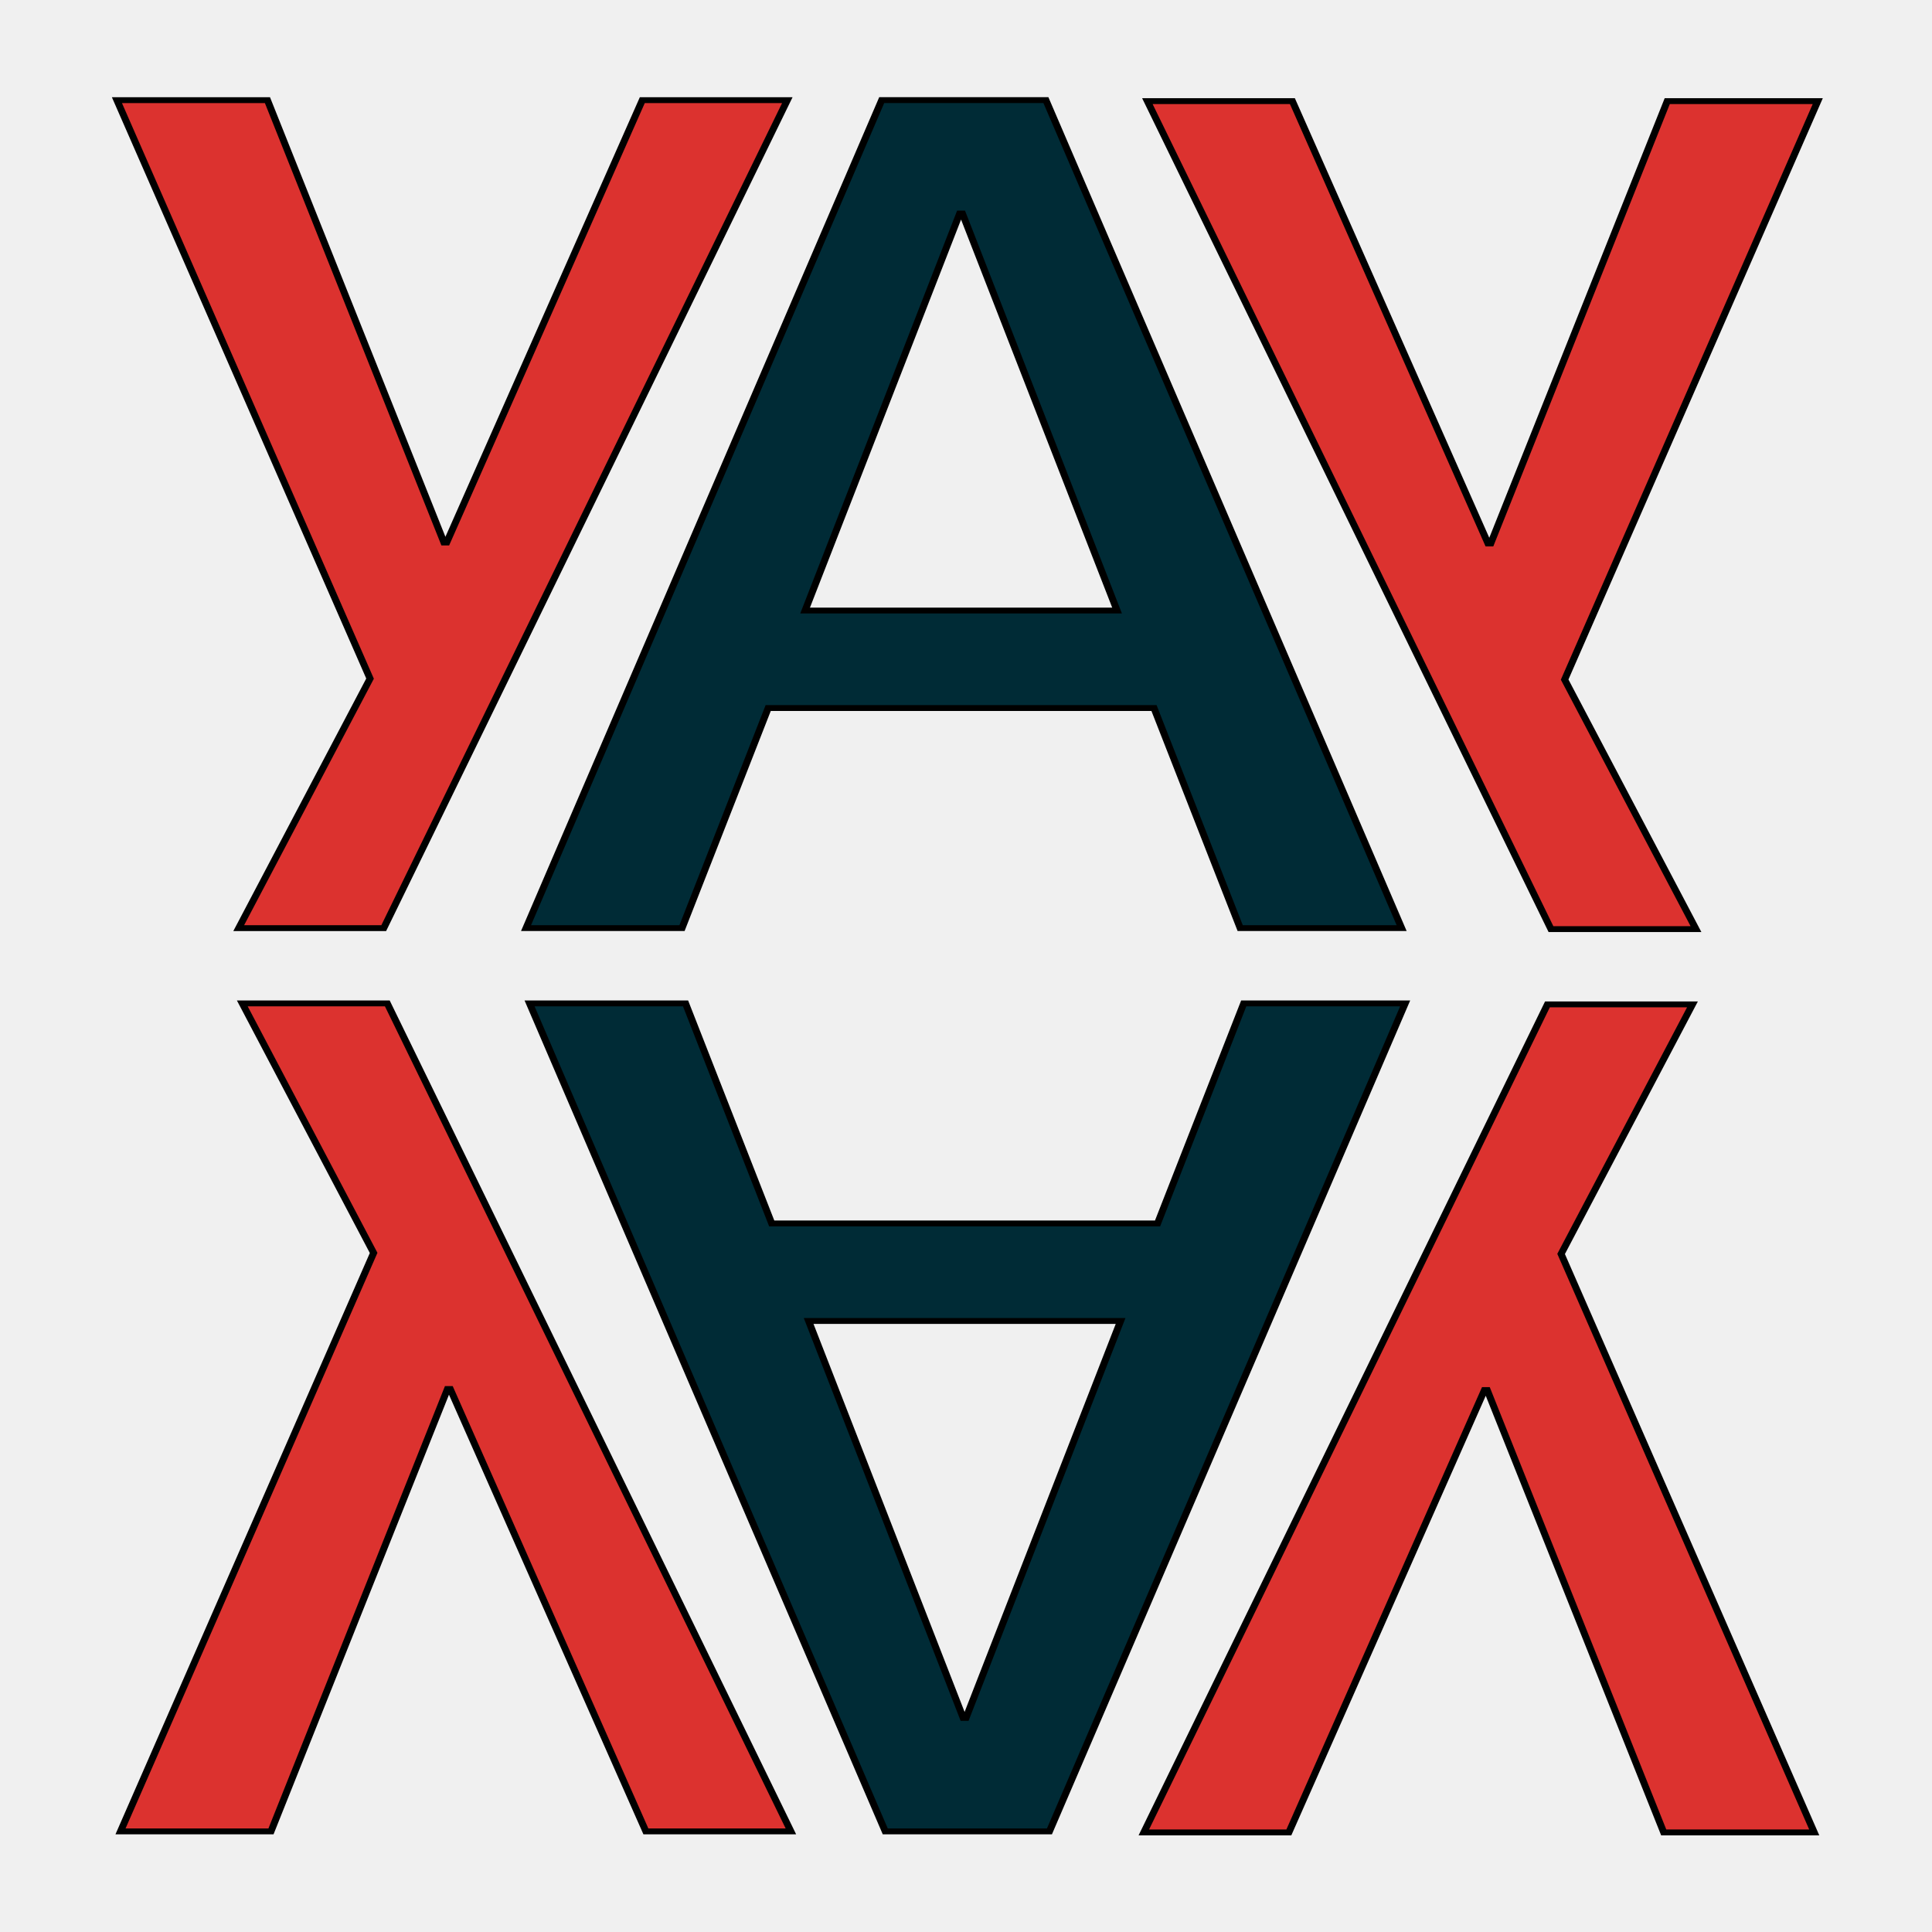
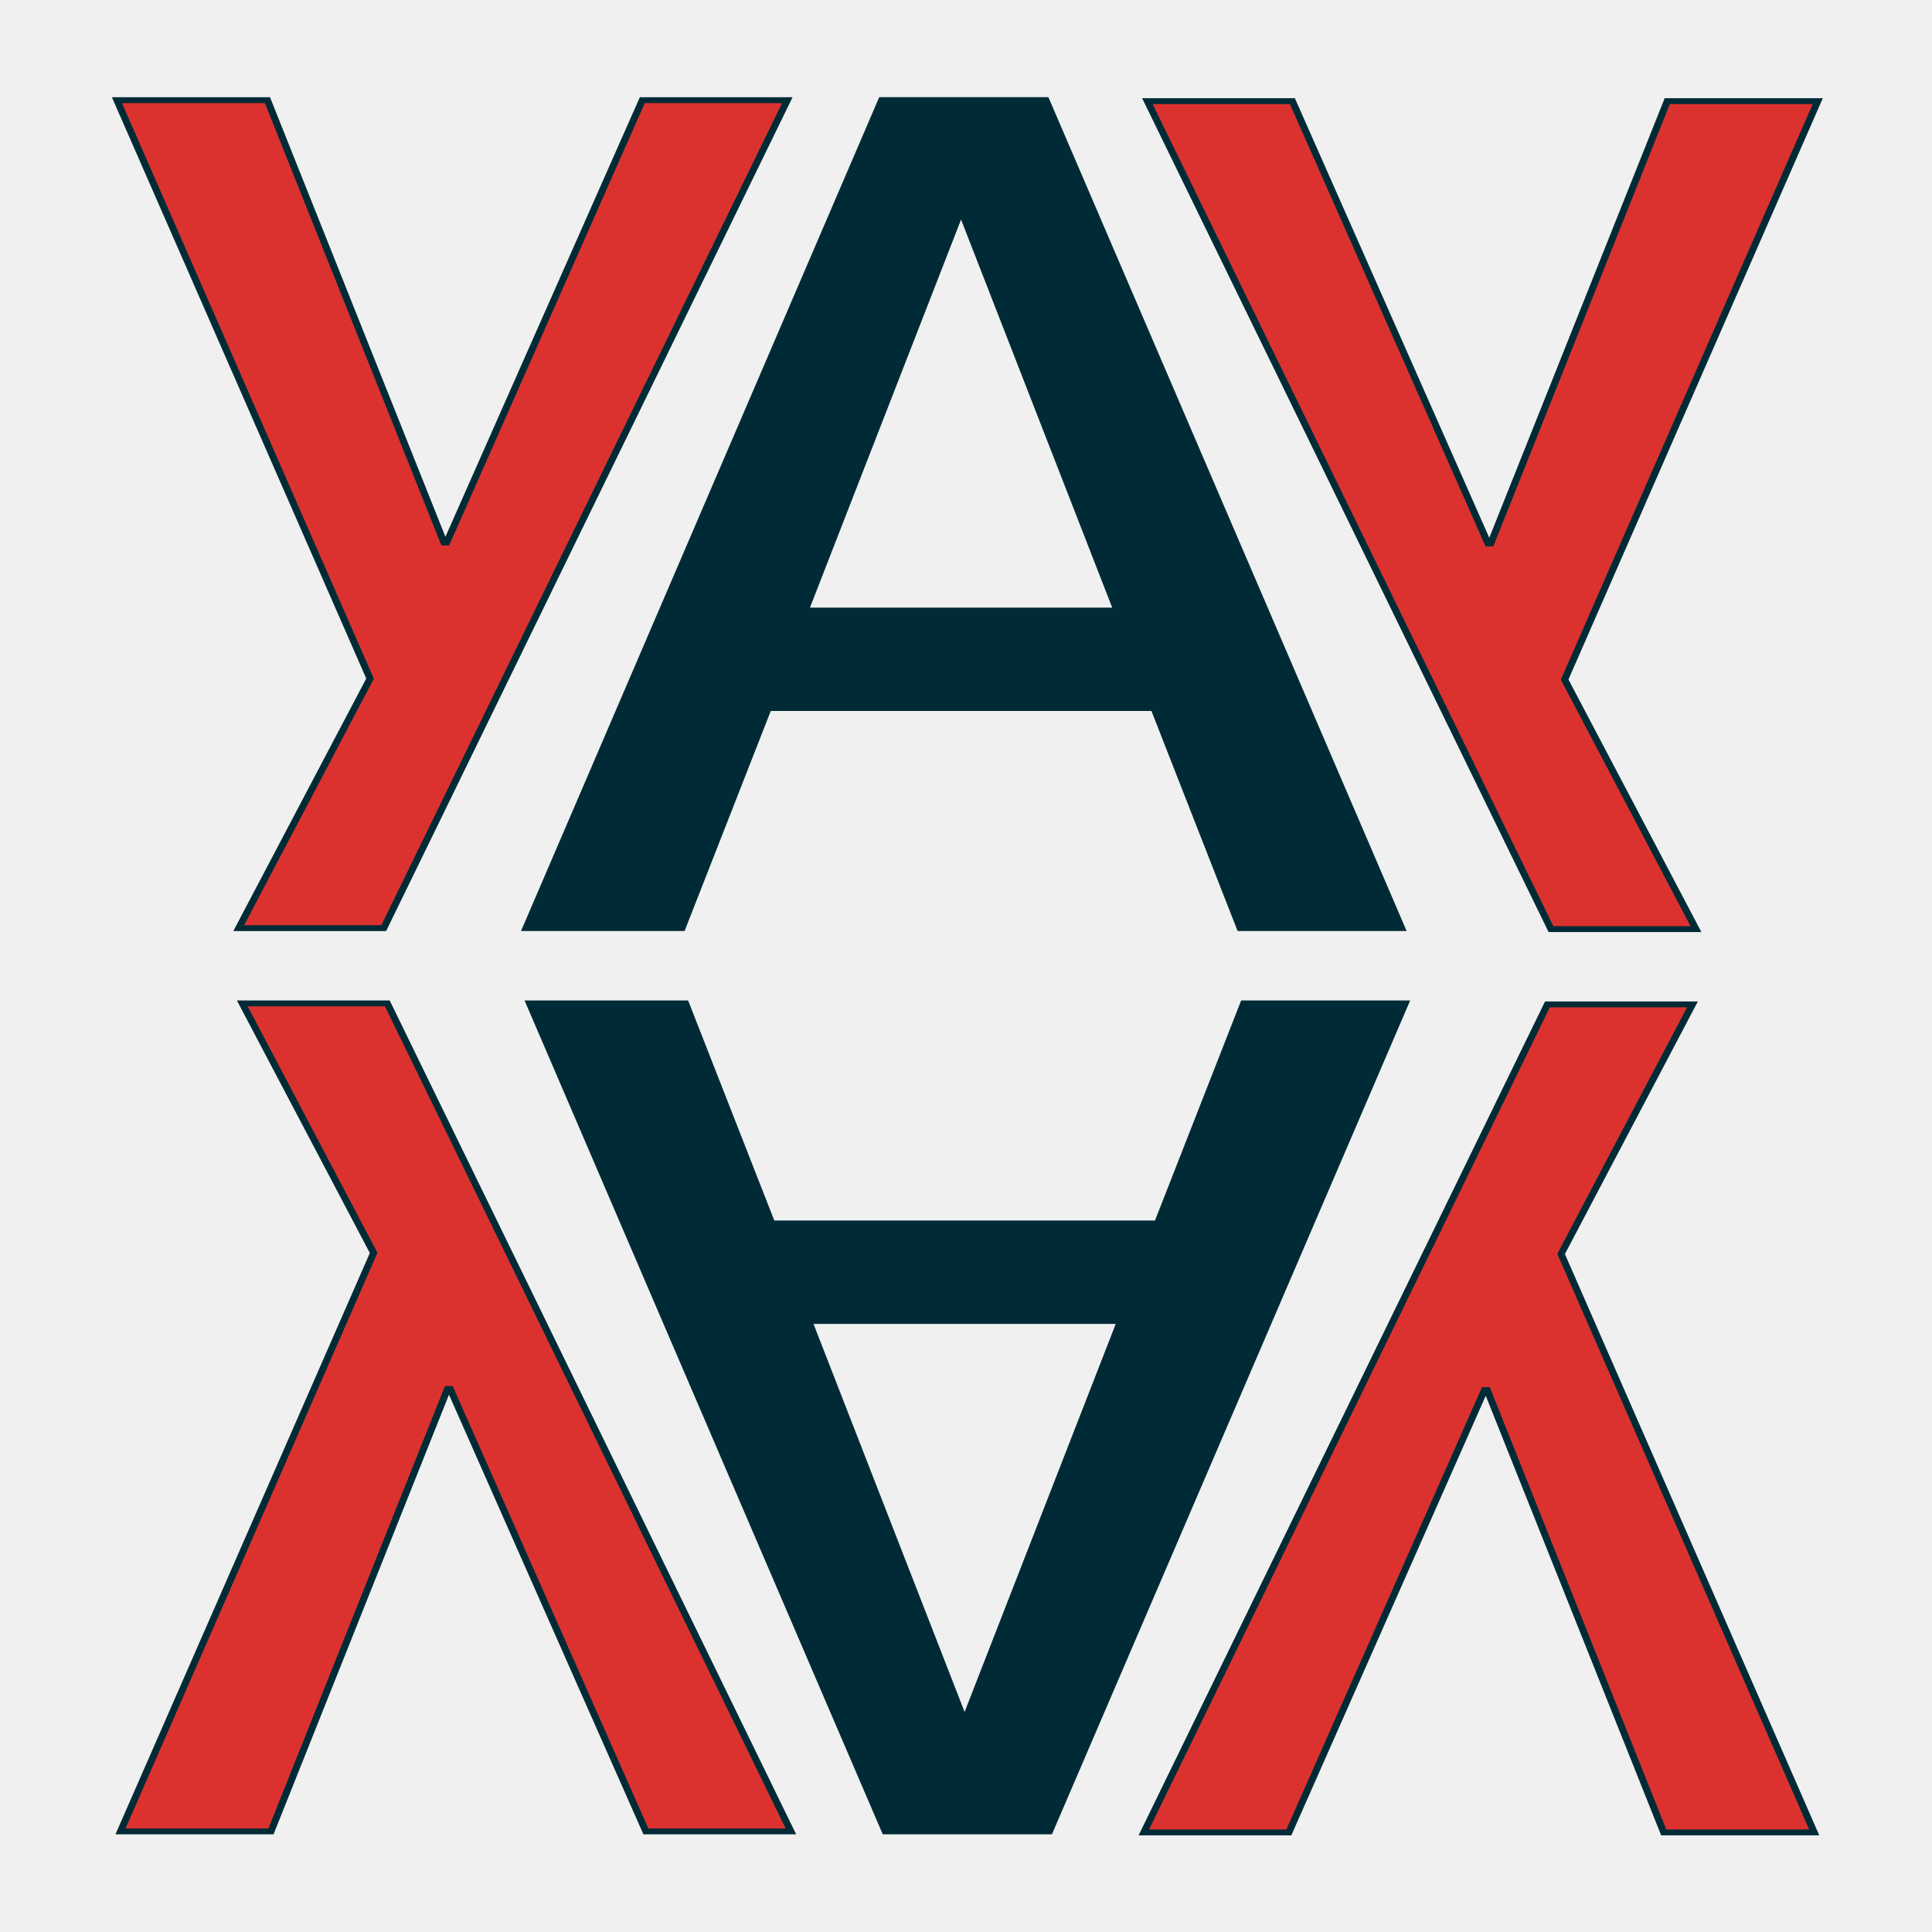
<svg xmlns="http://www.w3.org/2000/svg" width="600px" height="600px" viewBox="0 0 600 600" version="1.1" id="SVGRoot">
  <defs id="defs1113">
    <rect x="51.289" y="96.74" width="127.703" height="95.886" id="rect1947" />
    <rect x="26.234" y="106.704" width="39.75" height="15.51" id="rect973" />
    <clipPath clipPathUnits="userSpaceOnUse" id="clipPath905">
      <g id="use907">
        <text xml:space="preserve" style="font-style:normal;font-weight:normal;font-size:51.018px;line-height:1.25;font-family:sans-serif;letter-spacing:-12.188px;word-spacing:-0.019px;fill:#859900;fill-opacity:1;stroke:none;stroke-width:0.266" x="60.249" y="142.827" id="text1164" transform="scale(0.9957301,1.004288)">
          <tspan id="tspan1162" x="60.249" y="142.827" style="font-style:normal;font-variant:normal;font-weight:normal;font-stretch:normal;font-size:51.018px;font-family:'InconsolataLGC Nerd Font';-inkscape-font-specification:'InconsolataLGC Nerd Font';fill:#859900;fill-opacity:1;stroke-width:0.266">⅄</tspan>
        </text>
        <text xml:space="preserve" style="font-size:50.716px;line-height:1.25;font-family:'InconsolataGo Nerd Font Mono';-inkscape-font-specification:'InconsolataGo Nerd Font Mono';fill:#268bdf;fill-opacity:1;stroke-width:0.264" x="74.913" y="143.019" id="text1168" transform="scale(1.001653,0.9983502)">
          <tspan id="tspan1166" x="74.913" y="143.019" style="font-style:normal;font-variant:normal;font-weight:normal;font-stretch:normal;font-size:50.716px;font-family:'InconsolataLGC Nerd Font Mono';-inkscape-font-specification:'InconsolataLGC Nerd Font Mono';fill:#268bdf;fill-opacity:1;stroke-width:0.264">∀</tspan>
        </text>
        <rect id="rect1170" width="36.503" height="3.405" x="70.329" y="102.799" style="fill:#ffffff;stroke-width:0.221" />
      </g>
    </clipPath>
  </defs>
  <g id="layer1">
    <g id="g901" transform="matrix(12.35103,0,0,12.35103,-714.0657,-1237.497)">
-       <text xml:space="preserve" style="font-style:normal;font-weight:normal;font-size:50.983px;line-height:1.25;font-family:sans-serif;letter-spacing:-12.18px;word-spacing:-0.019px;fill:#859900;fill-opacity:1;stroke:none;stroke-width:0.266" x="60.208" y="142.924" id="text20" transform="scale(0.9964055,1.003607)">
-         <tspan id="tspan18" x="60.208" y="142.924" style="font-style:normal;font-variant:normal;font-weight:normal;font-stretch:normal;font-size:50.983px;font-family:'InconsolataLGC Nerd Font';-inkscape-font-specification:'InconsolataLGC Nerd Font';fill:#859900;fill-opacity:1;stroke-width:0.266" />
+       <text xml:space="preserve" style="font-style:normal;font-weight:normal;font-size:50.983px;line-height:1.25;font-family:sans-serif;letter-spacing:-12.18px;word-spacing:-0.019px;fill:#859900;fill-opacity:1;stroke:#002b36;stroke-width:0.266;stroke-opacity:1;" x="60.208" y="142.924" id="text20" transform="scale(0.9964055,1.003607)">
+         <tspan id="tspan18" x="60.208" y="142.924" style="font-style:normal;font-variant:normal;font-weight:normal;font-stretch:normal;font-size:50.983px;font-family:'InconsolataLGC Nerd Font';-inkscape-font-specification:'InconsolataLGC Nerd Font';fill:#859900;fill-opacity:1;stroke-width:0.266;stroke:#002b36;stroke-opacity:1;" />
      </text>
-       <text xml:space="preserve" style="font-size:50.757px;line-height:1.25;font-family:'InconsolataGo Nerd Font Mono';-inkscape-font-specification:'InconsolataGo Nerd Font Mono';fill:#268bdf;fill-opacity:1;stroke-width:0.264" x="74.973" y="142.903" id="text34" transform="scale(1.000847,0.9991533)">
-         <tspan id="tspan32" x="74.973" y="142.903" style="font-style:normal;font-variant:normal;font-weight:normal;font-stretch:normal;font-size:50.757px;font-family:'InconsolataLGC Nerd Font Mono';-inkscape-font-specification:'InconsolataLGC Nerd Font Mono';fill:#268bdf;fill-opacity:1;stroke-width:0.264" />
+       <text xml:space="preserve" style="font-size:50.757px;line-height:1.25;font-family:'InconsolataGo Nerd Font Mono';-inkscape-font-specification:'InconsolataGo Nerd Font Mono';fill:#268bdf;fill-opacity:1;stroke-width:0.264;stroke:#002b36;stroke-opacity:1;" x="74.973" y="142.903" id="text34" transform="scale(1.000847,0.9991533)">
+         <tspan id="tspan32" x="74.973" y="142.903" style="font-style:normal;font-variant:normal;font-weight:normal;font-stretch:normal;font-size:50.757px;font-family:'InconsolataLGC Nerd Font Mono';-inkscape-font-specification:'InconsolataLGC Nerd Font Mono';fill:#268bdf;fill-opacity:1;stroke-width:0.264;stroke:#002b36;stroke-opacity:1;" />
      </text>
-       <text xml:space="preserve" id="text971" style="line-height:1.25;font-family:'InconsolataGo Nerd Font Mono';font-size:3.239px;-inkscape-font-specification:'InconsolataGo Nerd Font Mono';letter-spacing:0px;white-space:pre;shape-inside:url(#rect973);" />
-       <g id="g1963" style="stroke-width:0.162;stroke-miterlimit:4;stroke-dasharray:none;stroke:#000000;stroke-opacity:1">
-         <g aria-label="λ∀" transform="scale(1.098295,-0.9105019)" id="text108" style="font-size:31.323px;line-height:1.25;font-family:'InconsolataGo Nerd Font Mono';-inkscape-font-specification:'InconsolataGo Nerd Font Mono';letter-spacing:-7.831px;stroke-width:0.162;stroke-miterlimit:4;stroke-dasharray:none;stroke:#000000;stroke-opacity:1">
-           <path d="m 62.804,-125.024 -4.041,12.216 h -3.446 l 5.795,-15.975 -3.007,-6.891 h 3.32 l 9.24,22.866 h -3.32 l -4.479,-12.216 z" style="font-style:normal;font-variant:normal;font-weight:500;font-stretch:normal;font-size:31.323px;font-family:'mplus Nerd Font';-inkscape-font-specification:'mplus Nerd Font Medium';fill:#dc322f;fill-opacity:1;stroke-width:0.162;stroke-miterlimit:4;stroke-dasharray:none;stroke:#000000;stroke-opacity:1" id="path1965" />
-           <path d="m 64.683,-135.673 h 3.571 l 1.973,6.077 h 8.833 l 1.973,-6.077 h 3.696 l -8.144,22.866 h -3.759 z m 13.531,8.77 h -7.142 l 3.539,10.963 h 0.063 z" style="font-style:normal;font-variant:normal;font-weight:500;font-stretch:normal;font-size:31.323px;font-family:'mplus Nerd Font';-inkscape-font-specification:'mplus Nerd Font Medium';fill:#002b36;fill-opacity:1;stroke-width:0.162;stroke-miterlimit:4;stroke-dasharray:none;stroke:#000000;stroke-opacity:1" id="path1967" />
+       <text xml:space="preserve" id="text971" style="line-height:1.25;font-family:'InconsolataGo Nerd Font Mono';font-size:3.239px;-inkscape-font-specification:'InconsolataGo Nerd Font Mono';letter-spacing:0px;white-space:pre;shape-inside:url(#rect973);stroke:#002b36;stroke-opacity:1;" />
+       <g id="g1963" style="stroke-width:0.162;stroke-miterlimit:4;stroke-dasharray:none;stroke:#002b36;stroke-opacity:1">
+         <g aria-label="λ∀" transform="scale(1.098295,-0.9105019)" id="text108" style="font-size:31.323px;line-height:1.25;font-family:'InconsolataGo Nerd Font Mono';-inkscape-font-specification:'InconsolataGo Nerd Font Mono';letter-spacing:-7.831px;stroke-width:0.162;stroke-miterlimit:4;stroke-dasharray:none;stroke:#002b36;stroke-opacity:1">
+           <path d="m 62.804,-125.024 -4.041,12.216 h -3.446 l 5.795,-15.975 -3.007,-6.891 h 3.32 l 9.24,22.866 h -3.32 l -4.479,-12.216 z" style="font-style:normal;font-variant:normal;font-weight:500;font-stretch:normal;font-size:31.323px;font-family:'mplus Nerd Font';-inkscape-font-specification:'mplus Nerd Font Medium';fill:#dc322f;fill-opacity:1;stroke-width:0.162;stroke-miterlimit:4;stroke-dasharray:none;stroke:#002b36;stroke-opacity:1" id="path1965" />
+           <path d="m 64.683,-135.673 h 3.571 l 1.973,6.077 h 8.833 l 1.973,-6.077 h 3.696 l -8.144,22.866 h -3.759 z m 13.531,8.77 h -7.142 l 3.539,10.963 h 0.063 z" style="font-style:normal;font-variant:normal;font-weight:500;font-stretch:normal;font-size:31.323px;font-family:'mplus Nerd Font';-inkscape-font-specification:'mplus Nerd Font Medium';fill:#002b36;fill-opacity:1;stroke-width:0.162;stroke-miterlimit:4;stroke-dasharray:none;stroke:#002b36;stroke-opacity:1" id="path1967" />
        </g>
-         <g aria-label="λ∀" transform="scale(1.098295,0.9105019)" id="text108-3" style="font-size:31.323px;line-height:1.25;font-family:'InconsolataGo Nerd Font Mono';-inkscape-font-specification:'InconsolataGo Nerd Font Mono';letter-spacing:-7.831px;stroke-width:0.162;stroke-miterlimit:4;stroke-dasharray:none;stroke:#000000;stroke-opacity:1">
-           <path d="m 62.885,148.402 -4.041,12.216 H 55.399 L 61.194,144.643 58.187,137.752 h 3.32 l 9.24,22.866 h -3.32 l -4.479,-12.216 z" style="font-style:normal;font-variant:normal;font-weight:500;font-stretch:normal;font-size:31.323px;font-family:'mplus Nerd Font';-inkscape-font-specification:'mplus Nerd Font Medium';fill:#dc322f;fill-opacity:1;stroke-width:0.162;stroke-miterlimit:4;stroke-dasharray:none;stroke:#000000;stroke-opacity:1" id="path1970" />
-           <path d="m 64.764,137.752 h 3.571 l 1.973,6.077 h 8.833 l 1.973,-6.077 h 3.696 l -8.144,22.866 h -3.759 z m 13.531,8.77 h -7.142 l 3.539,10.963 h 0.063 z" style="font-style:normal;font-variant:normal;font-weight:500;font-stretch:normal;font-size:31.323px;font-family:'mplus Nerd Font';-inkscape-font-specification:'mplus Nerd Font Medium';fill:#002b36;fill-opacity:1;stroke-width:0.162;stroke-miterlimit:4;stroke-dasharray:none;stroke:#000000;stroke-opacity:1" id="path1972" />
+         <g aria-label="λ∀" transform="scale(1.098295,0.9105019)" id="text108-3" style="font-size:31.323px;line-height:1.25;font-family:'InconsolataGo Nerd Font Mono';-inkscape-font-specification:'InconsolataGo Nerd Font Mono';letter-spacing:-7.831px;stroke-width:0.162;stroke-miterlimit:4;stroke-dasharray:none;stroke:#002b36;stroke-opacity:1">
+           <path d="m 62.885,148.402 -4.041,12.216 H 55.399 L 61.194,144.643 58.187,137.752 h 3.32 l 9.24,22.866 h -3.32 l -4.479,-12.216 z" style="font-style:normal;font-variant:normal;font-weight:500;font-stretch:normal;font-size:31.323px;font-family:'mplus Nerd Font';-inkscape-font-specification:'mplus Nerd Font Medium';fill:#dc322f;fill-opacity:1;stroke-width:0.162;stroke-miterlimit:4;stroke-dasharray:none;stroke:#002b36;stroke-opacity:1" id="path1970" />
+           <path d="m 64.764,137.752 h 3.571 l 1.973,6.077 h 8.833 l 1.973,-6.077 h 3.696 l -8.144,22.866 h -3.759 z m 13.531,8.77 h -7.142 l 3.539,10.963 h 0.063 z" style="font-style:normal;font-variant:normal;font-weight:500;font-stretch:normal;font-size:31.323px;font-family:'mplus Nerd Font';-inkscape-font-specification:'mplus Nerd Font Medium';fill:#002b36;fill-opacity:1;stroke-width:0.162;stroke-miterlimit:4;stroke-dasharray:none;stroke:#002b36;stroke-opacity:1" id="path1972" />
        </g>
-         <g aria-label="λ" transform="scale(-1.098295,-0.9105019)" id="text108-5" style="font-size:31.323px;line-height:1.25;font-family:'InconsolataGo Nerd Font Mono';-inkscape-font-specification:'InconsolataGo Nerd Font Mono';letter-spacing:-7.831px;stroke-width:0.162;stroke-miterlimit:4;stroke-dasharray:none;stroke:#000000;stroke-opacity:1">
-           <path d="m -86.769,-125.051 -4.041,12.216 h -3.446 l 5.795,-15.975 -3.007,-6.891 h 3.32 l 9.24,22.866 h -3.32 l -4.479,-12.216 z" style="font-style:normal;font-variant:normal;font-weight:500;font-stretch:normal;font-size:31.323px;font-family:'mplus Nerd Font';-inkscape-font-specification:'mplus Nerd Font Medium';fill:#dc322f;fill-opacity:1;stroke-width:0.162;stroke-miterlimit:4;stroke-dasharray:none;stroke:#000000;stroke-opacity:1" id="path1975" />
+         <g aria-label="λ" transform="scale(-1.098295,-0.9105019)" id="text108-5" style="font-size:31.323px;line-height:1.25;font-family:'InconsolataGo Nerd Font Mono';-inkscape-font-specification:'InconsolataGo Nerd Font Mono';letter-spacing:-7.831px;stroke-width:0.162;stroke-miterlimit:4;stroke-dasharray:none;stroke:#002b36;stroke-opacity:1">
+           <path d="m -86.769,-125.051 -4.041,12.216 h -3.446 l 5.795,-15.975 -3.007,-6.891 h 3.32 l 9.24,22.866 h -3.32 l -4.479,-12.216 z" style="font-style:normal;font-variant:normal;font-weight:500;font-stretch:normal;font-size:31.323px;font-family:'mplus Nerd Font';-inkscape-font-specification:'mplus Nerd Font Medium';fill:#dc322f;fill-opacity:1;stroke-width:0.162;stroke-miterlimit:4;stroke-dasharray:none;stroke:#002b36;stroke-opacity:1" id="path1975" />
        </g>
-         <g aria-label="λ" transform="scale(-1.098295,0.9105019)" id="text108-3-3" style="font-size:31.323px;line-height:1.25;font-family:'InconsolataGo Nerd Font Mono';-inkscape-font-specification:'InconsolataGo Nerd Font Mono';letter-spacing:-7.831px;stroke-width:0.162;stroke-miterlimit:4;stroke-dasharray:none;stroke:#000000;stroke-opacity:1">
-           <path d="m -86.688,148.43 -4.041,12.216 h -3.446 l 5.795,-15.975 -3.007,-6.891 h 3.32 l 9.24,22.866 h -3.32 l -4.479,-12.216 z" style="font-style:normal;font-variant:normal;font-weight:500;font-stretch:normal;font-size:31.323px;font-family:'mplus Nerd Font';-inkscape-font-specification:'mplus Nerd Font Medium';fill:#dc322f;fill-opacity:1;stroke-width:0.162;stroke-miterlimit:4;stroke-dasharray:none;stroke:#000000;stroke-opacity:1" id="path1978" />
+         <g aria-label="λ" transform="scale(-1.098295,0.9105019)" id="text108-3-3" style="font-size:31.323px;line-height:1.25;font-family:'InconsolataGo Nerd Font Mono';-inkscape-font-specification:'InconsolataGo Nerd Font Mono';letter-spacing:-7.831px;stroke-width:0.162;stroke-miterlimit:4;stroke-dasharray:none;stroke:#002b36;stroke-opacity:1">
+           <path d="m -86.688,148.43 -4.041,12.216 h -3.446 l 5.795,-15.975 -3.007,-6.891 h 3.32 l 9.24,22.866 h -3.32 l -4.479,-12.216 z" style="font-style:normal;font-variant:normal;font-weight:500;font-stretch:normal;font-size:31.323px;font-family:'mplus Nerd Font';-inkscape-font-specification:'mplus Nerd Font Medium';fill:#dc322f;fill-opacity:1;stroke-width:0.162;stroke-miterlimit:4;stroke-dasharray:none;stroke:#002b36;stroke-opacity:1" id="path1978" />
        </g>
      </g>
-       <text xml:space="preserve" id="text1945" style="line-height:1.25;font-family:'InconsolataGo Nerd Font Mono';font-size:3.239px;-inkscape-font-specification:'InconsolataGo Nerd Font Mono';letter-spacing:0px;white-space:pre;shape-inside:url(#rect1947);" />
+       <text xml:space="preserve" id="text1945" style="line-height:1.25;font-family:'InconsolataGo Nerd Font Mono';font-size:3.239px;-inkscape-font-specification:'InconsolataGo Nerd Font Mono';letter-spacing:0px;white-space:pre;shape-inside:url(#rect1947);stroke:#002b36;stroke-opacity:1;" />
    </g>
  </g>
</svg>
